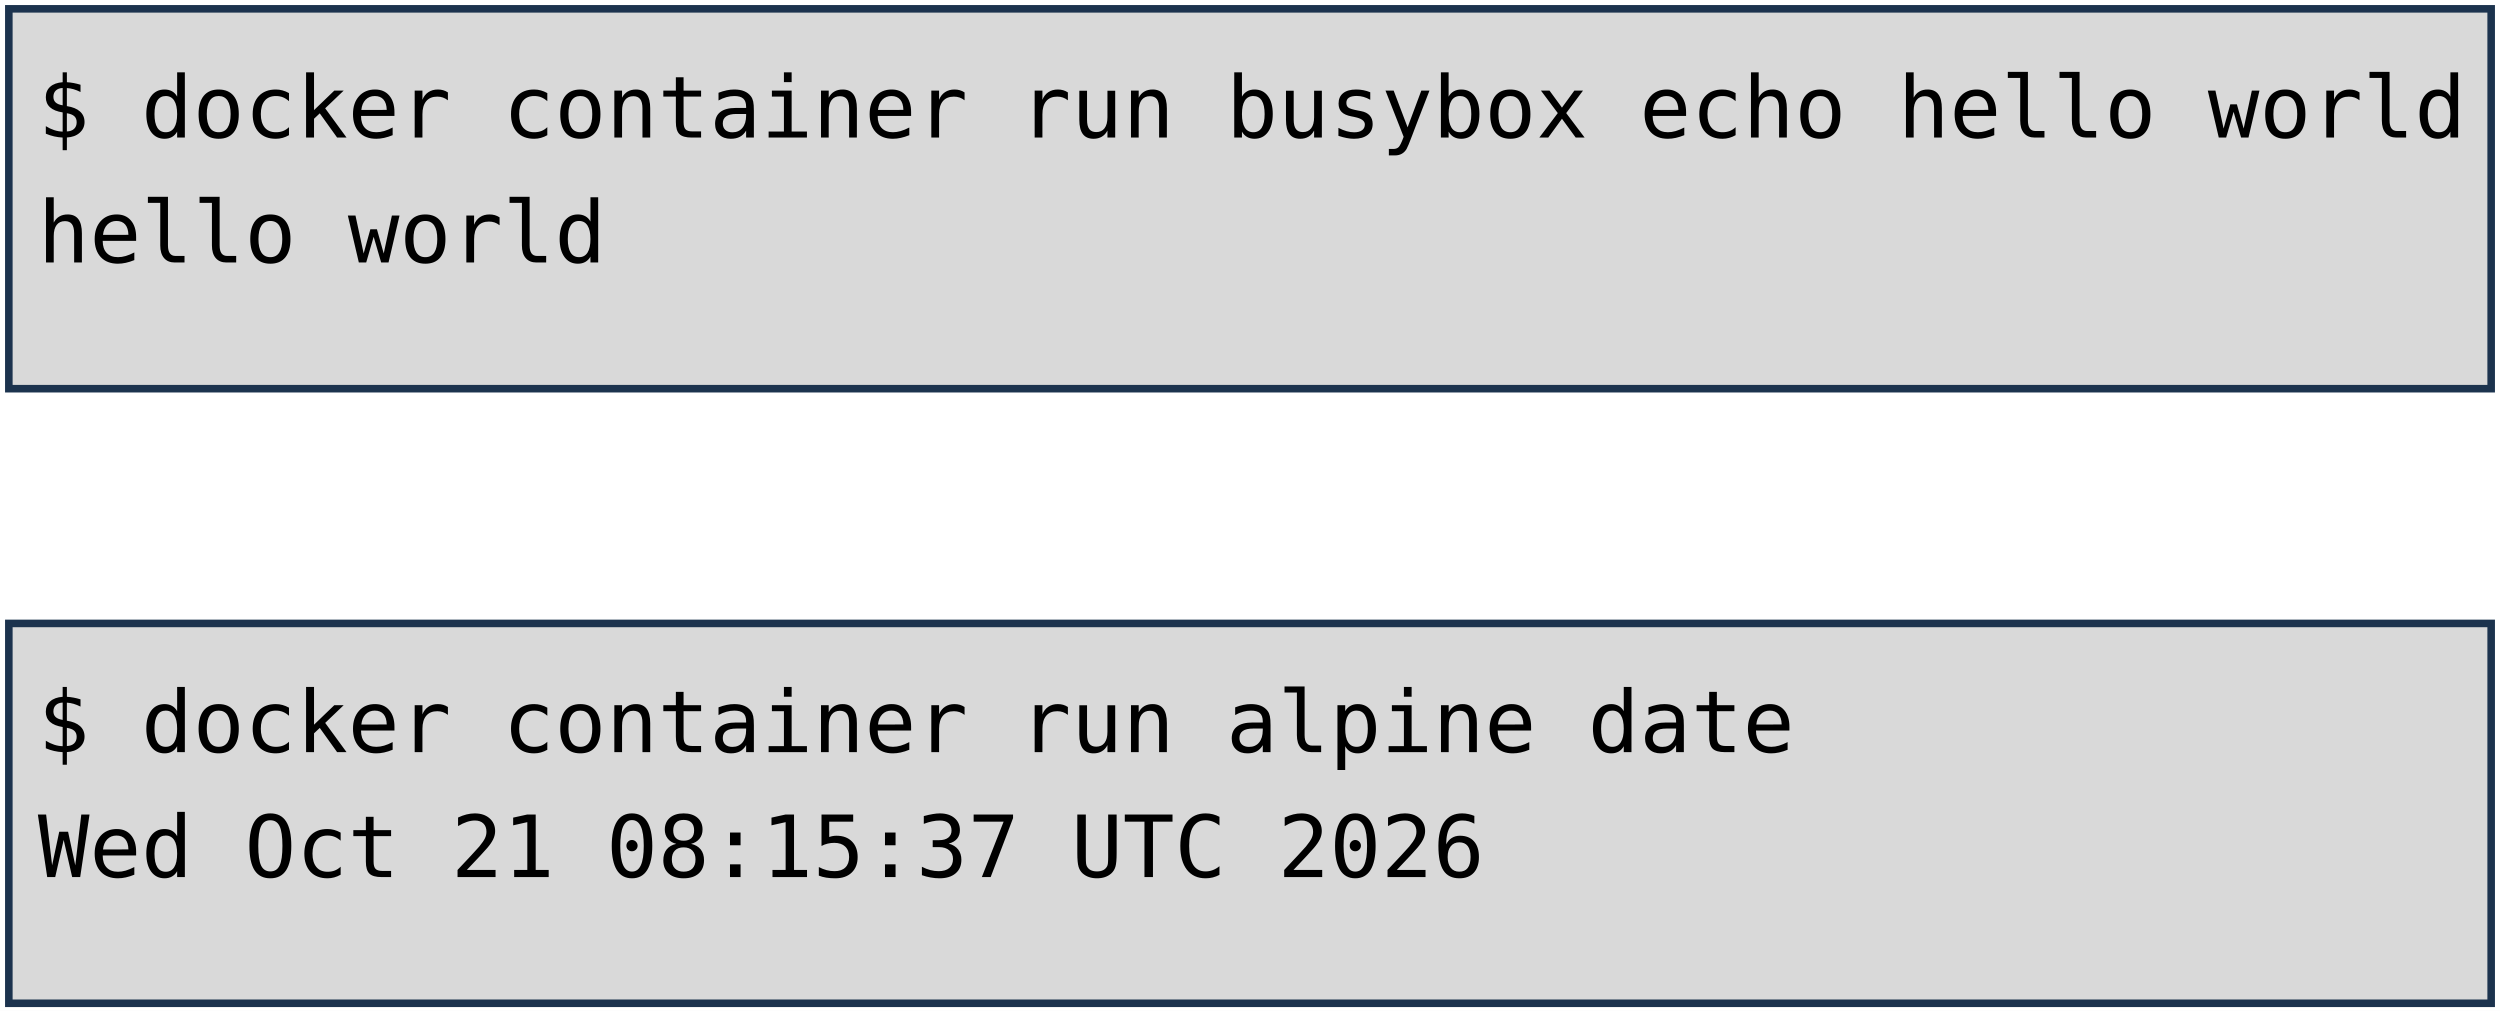
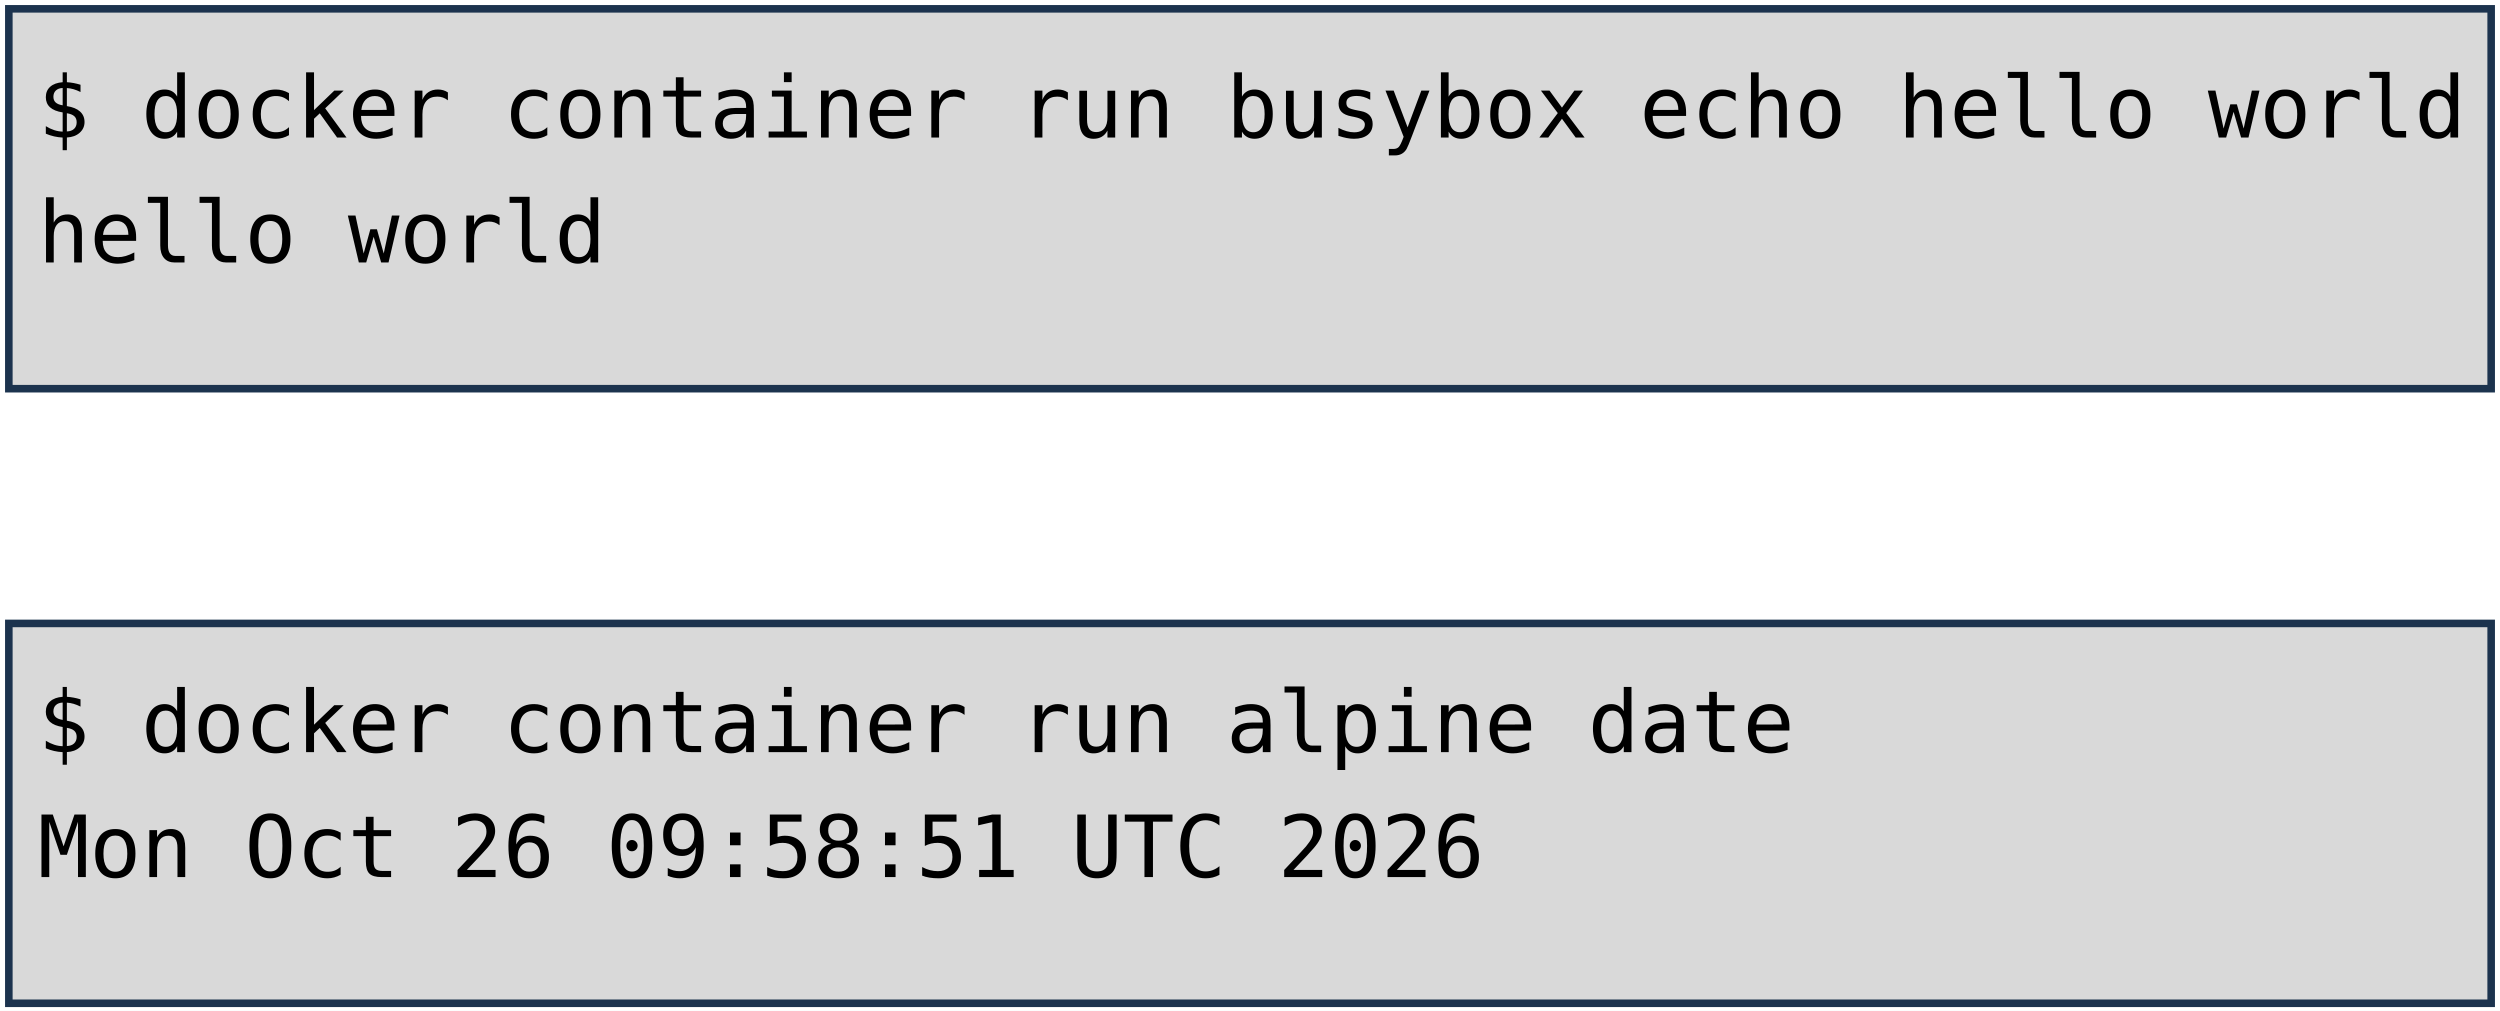
<svg xmlns="http://www.w3.org/2000/svg" viewBox="0 0 1981 801" width="1981" height="801" role="img" aria-label="Deux terminaux : docker container run busybox echo hello world, et docker container run alpine date. Annotations : lancement d'un container, image, commande lancée.">
  <style>
    .code { font-family: "DejaVu Sans Mono", Menlo, Consolas, monospace; font-size: 68px; fill: #000000; }
    .pill { font-family: "Trebuchet MS", "Century Gothic", Verdana, sans-serif; font-size: 62px; text-anchor: middle; }
  </style>
  <rect width="1981" height="801" fill="#FFFFFF" />
  <rect x="7" y="7" width="1967" height="301" fill="#D9D9D9" stroke="#1C334E" stroke-width="6" />
  <rect x="7" y="494" width="1967" height="301" fill="#D9D9D9" stroke="#1C334E" stroke-width="6" />
  <text x="30" y="109" class="code" xml:space="preserve">$ docker container run busybox echo hello world</text>
  <text x="30" y="208" class="code" xml:space="preserve">hello world</text>
  <text x="30" y="596" class="code" xml:space="preserve">$ docker container run alpine date</text>
-   <text x="30" y="695" class="code" xml:space="preserve">Wed Oct 21 08:15:37 UTC 2026</text>
+   <text x="30" y="695" class="code" xml:space="preserve">Mon Oct 26 09:58:51 UTC 2026</text>
</svg>
